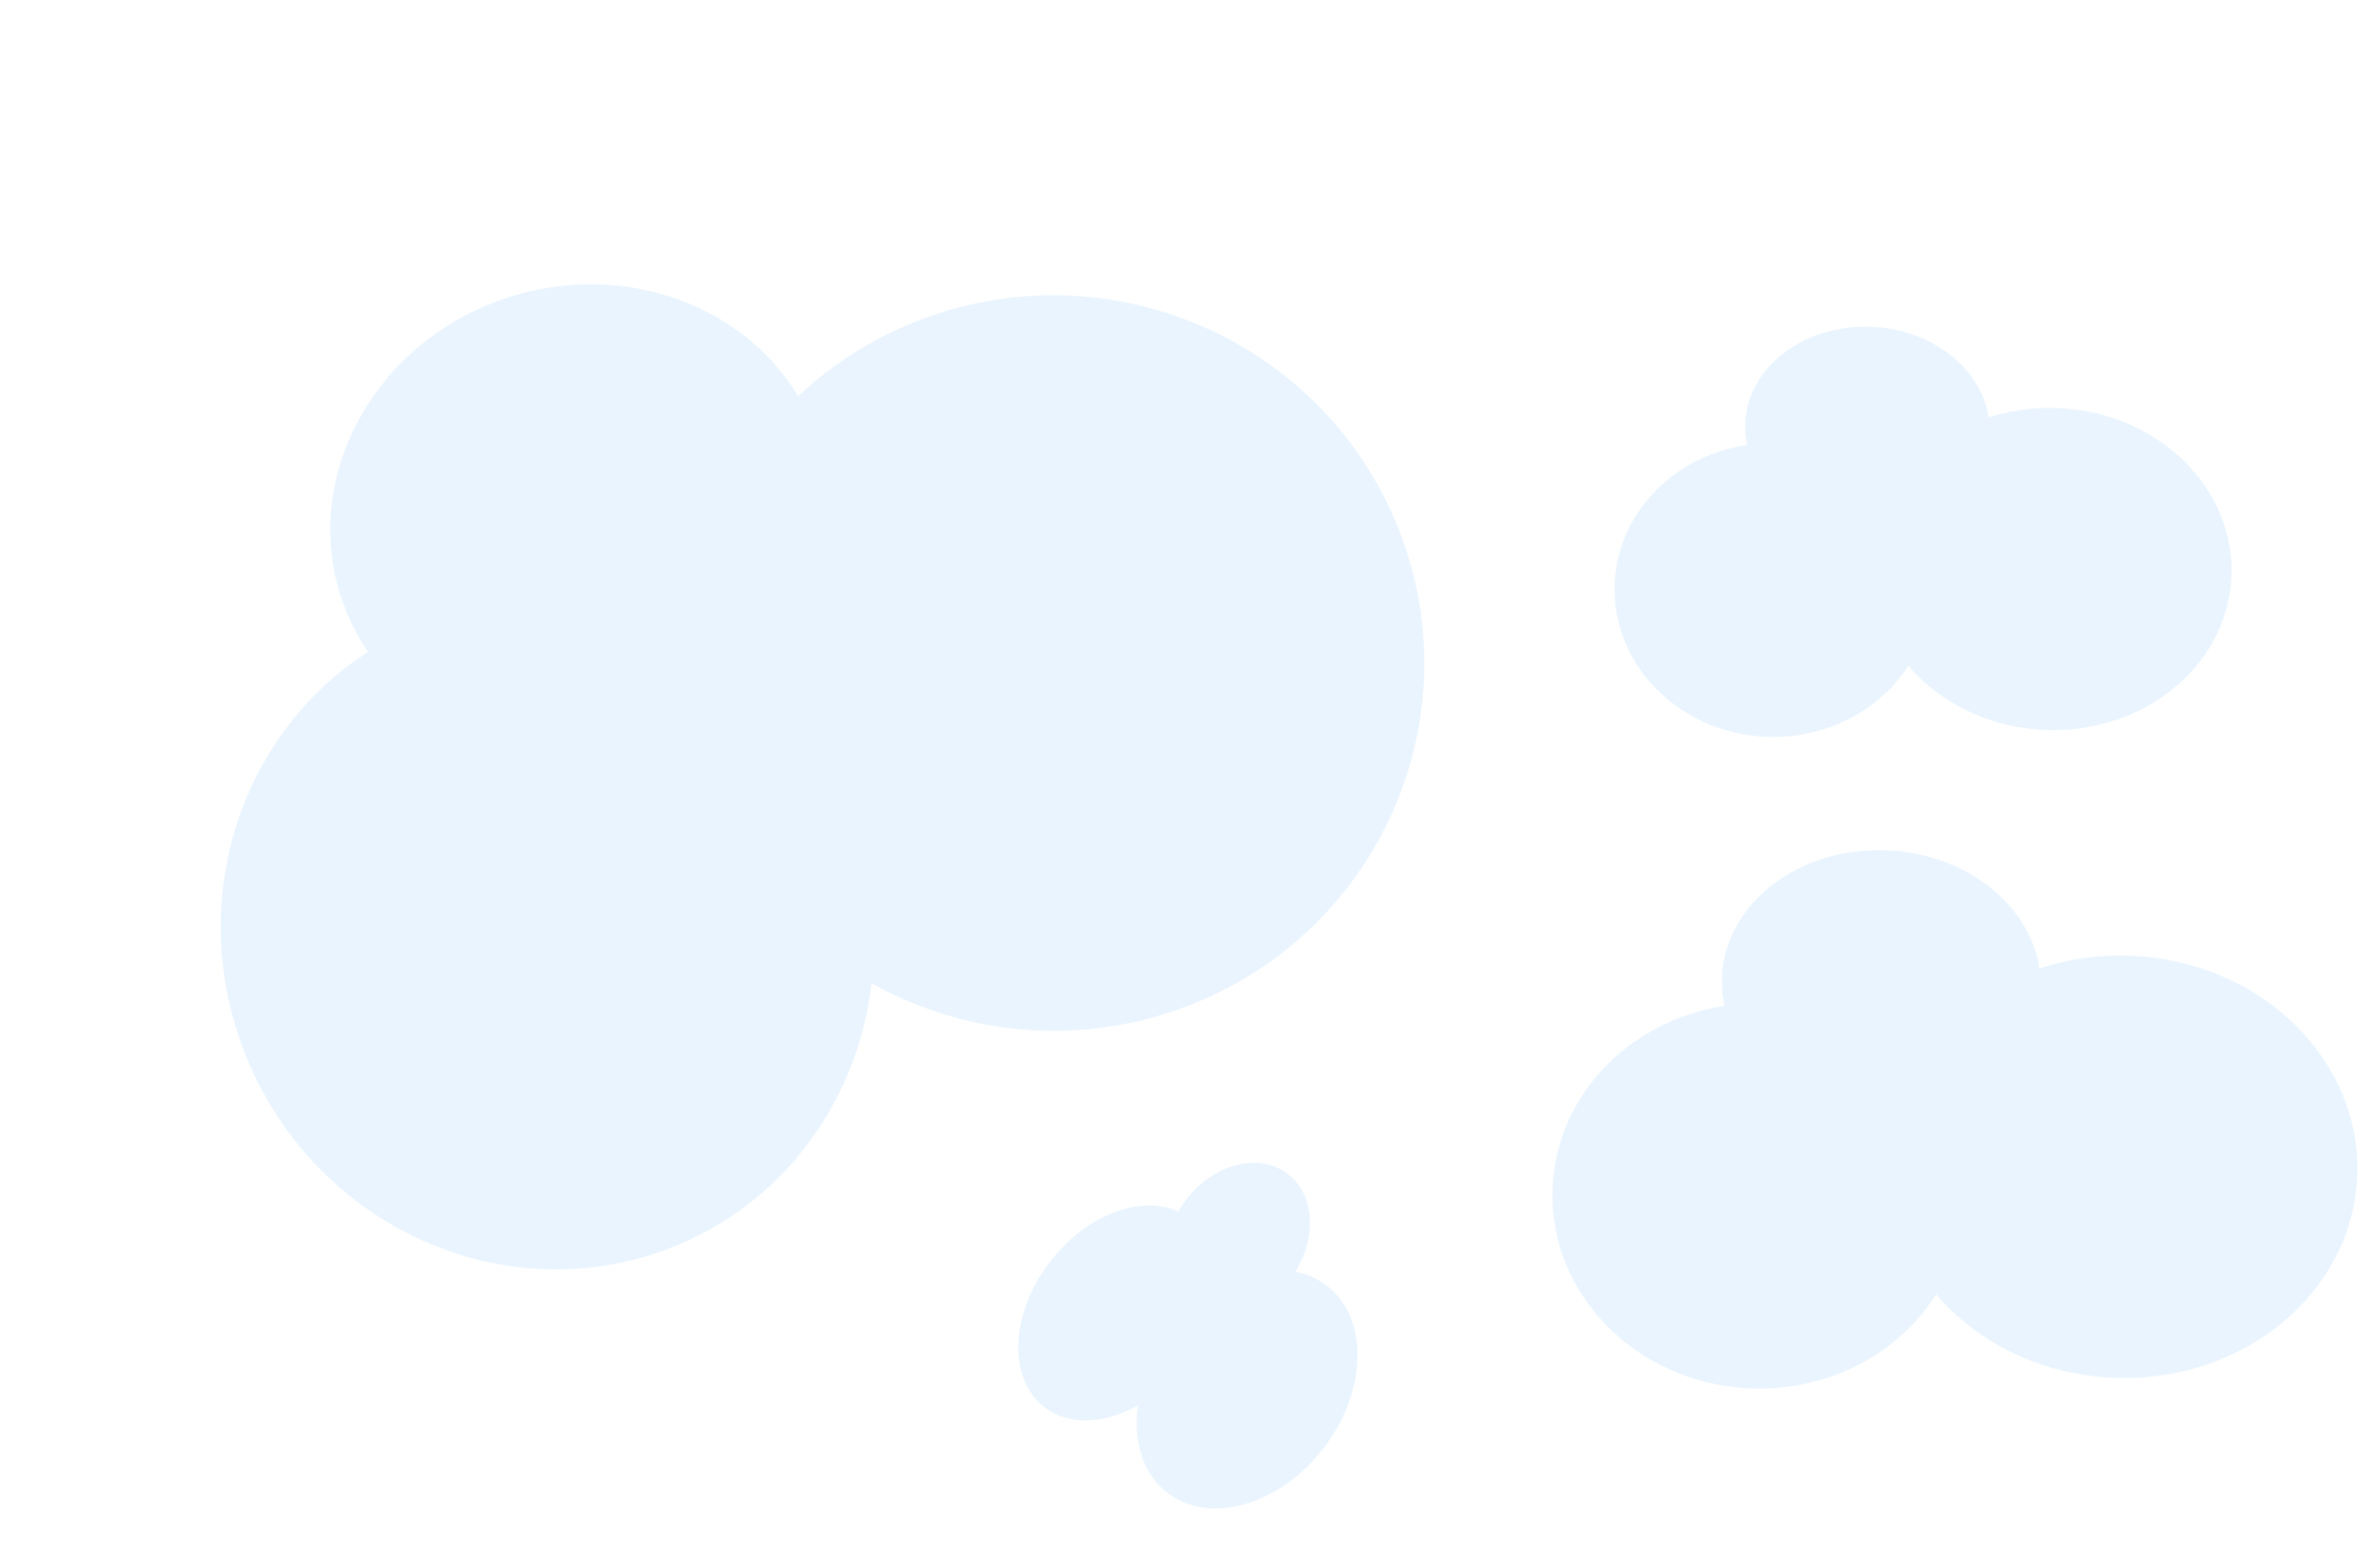
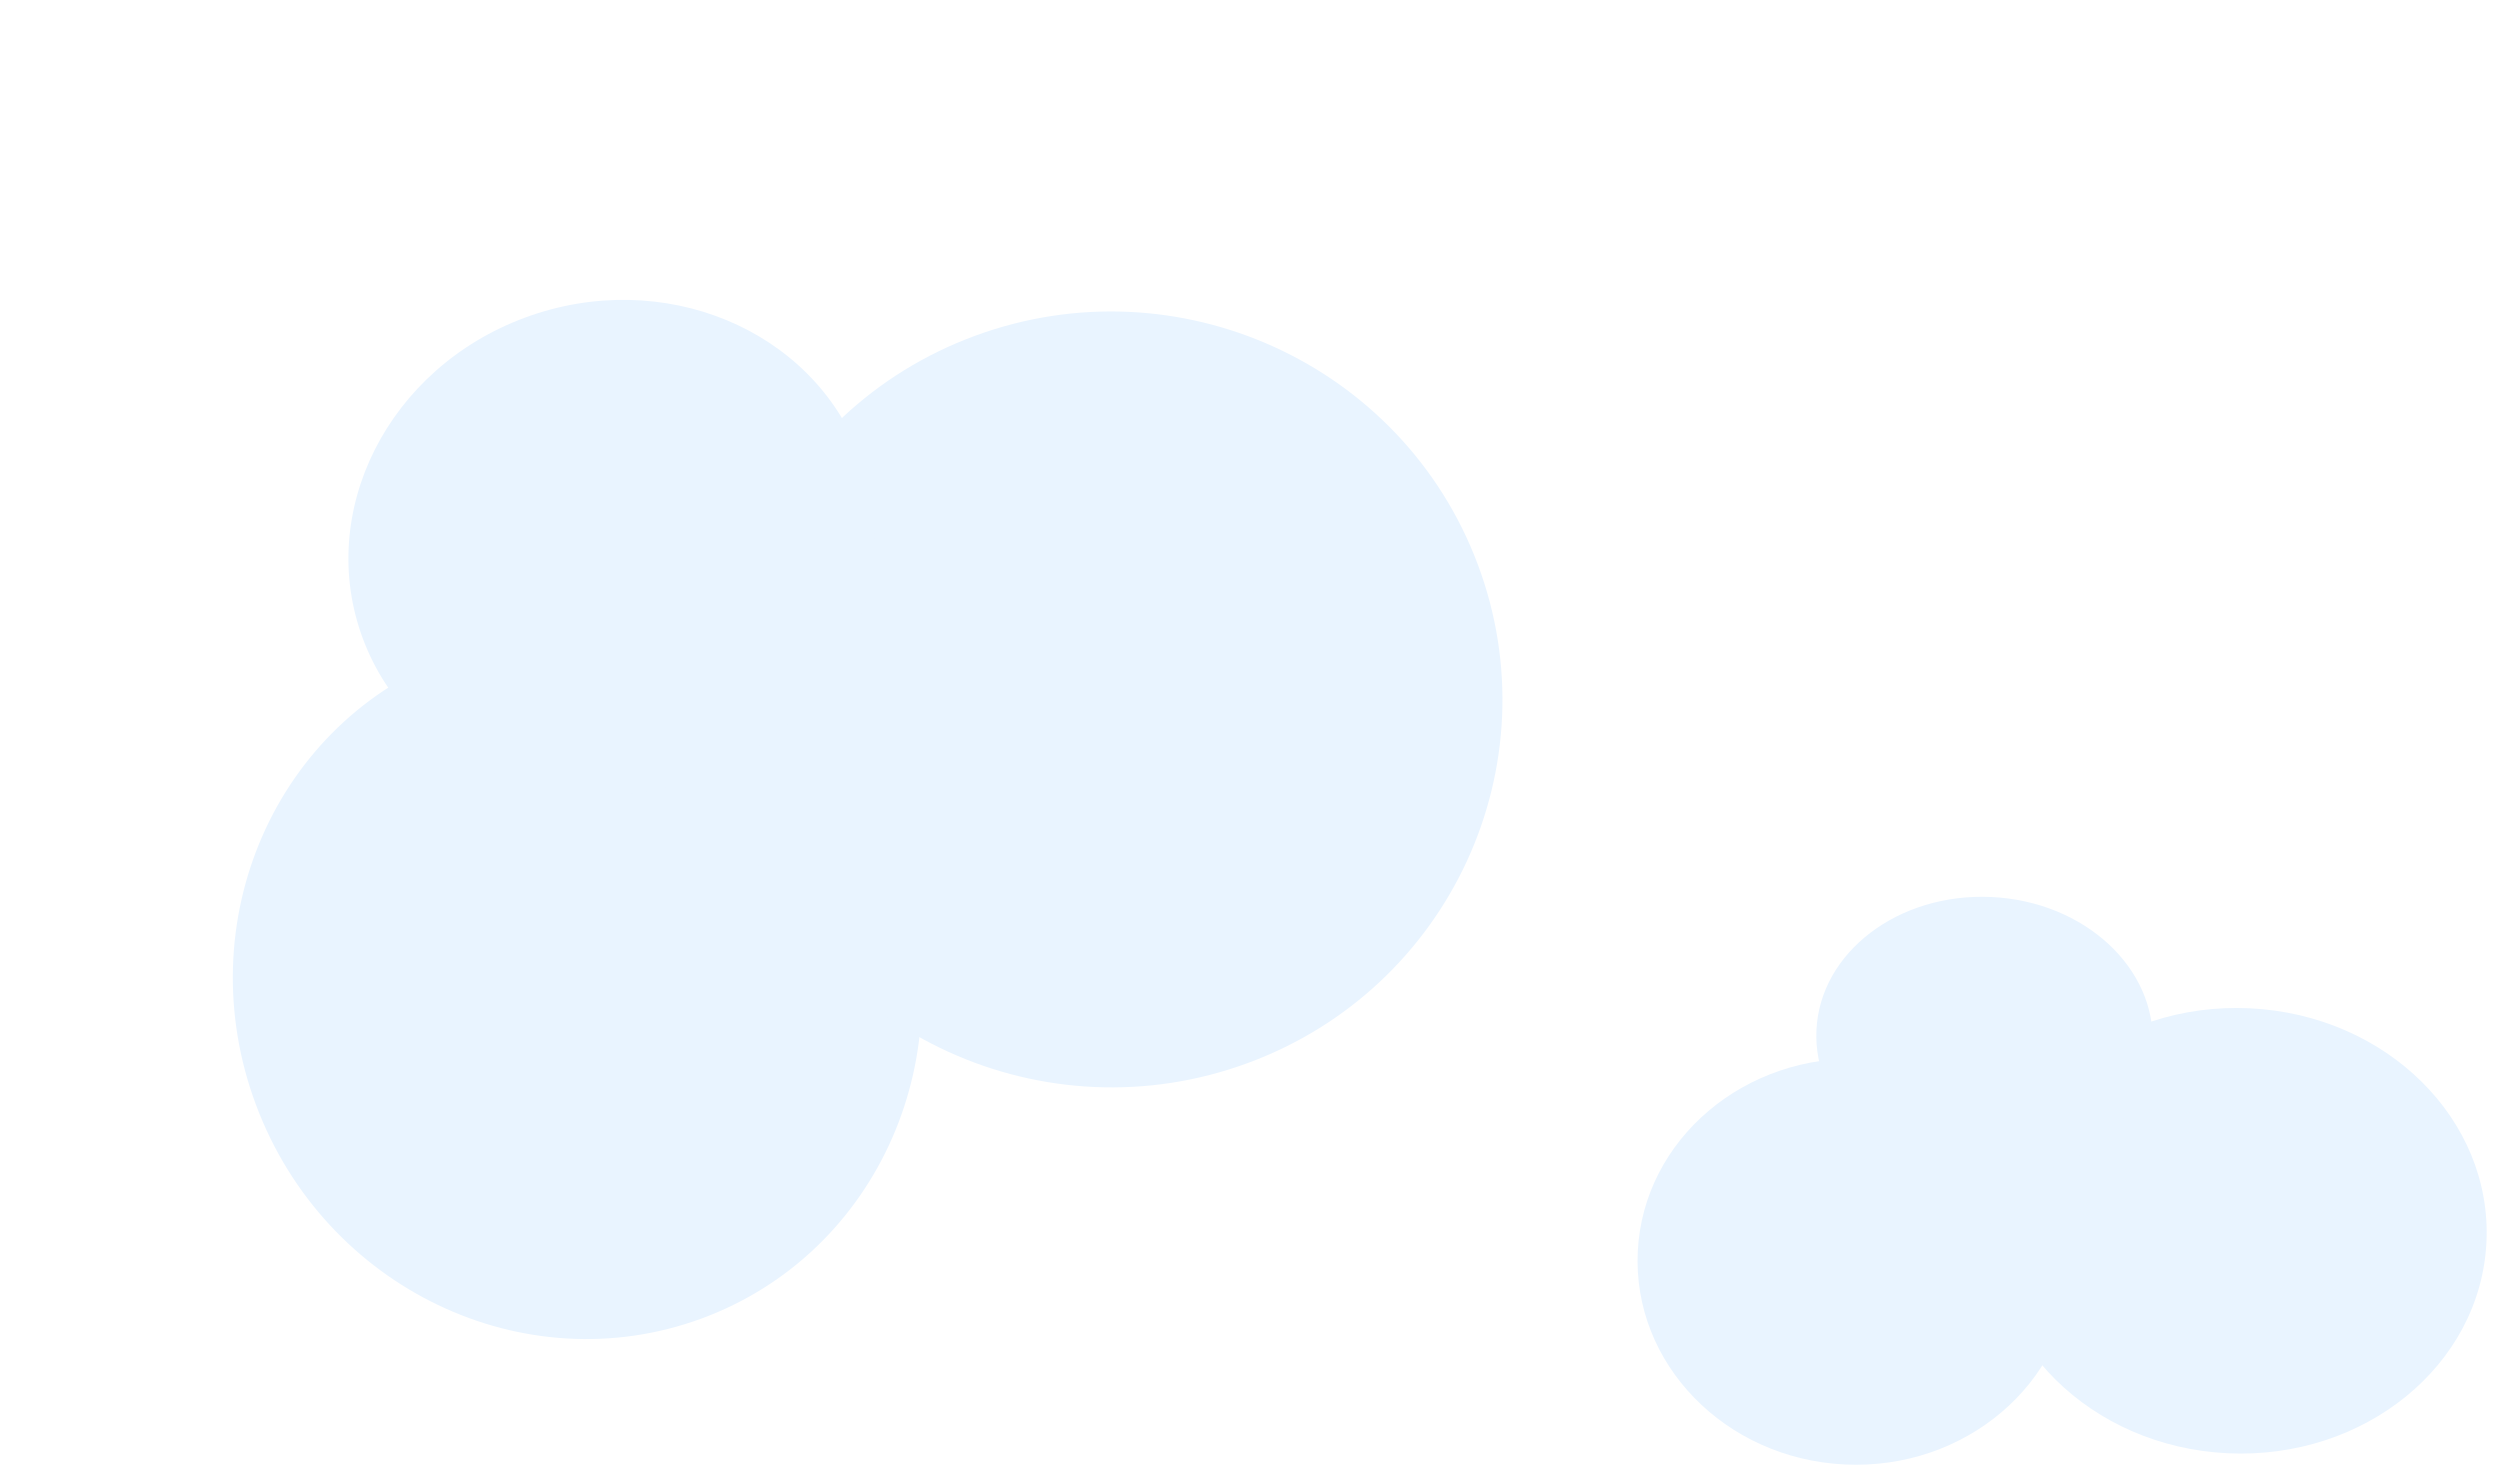
- <svg xmlns="http://www.w3.org/2000/svg" class="clouds2" width="617" height="408" viewBox="0 0 617 408" fill="none">
-   <ellipse rx="22.041" ry="31" transform="matrix(0.749772 0.661697 0.638332 -0.769762 290.879 341.817)" fill="#E9F4FF" />
-   <ellipse rx="25.148" ry="34.003" transform="matrix(0.749772 0.661697 0.638332 -0.769762 324.669 361.678)" fill="#E9F4FF" />
-   <ellipse rx="17.061" ry="21.505" transform="matrix(0.749772 0.661697 0.638332 -0.769762 322.27 322.76)" fill="#E9F4FF" />
+ <svg xmlns="http://www.w3.org/2000/svg" class="clouds2" width="617" height="365" viewBox="0 0 617 365" fill="none">
  <ellipse rx="53.651" ry="50.122" transform="matrix(0.998886 0.0471853 0.0493275 -0.998783 457.798 311.375)" fill="#E9F4FF" />
  <ellipse rx="61.212" ry="54.976" transform="matrix(0.998886 0.0471853 0.0493275 -0.998783 552.507 303.756)" fill="#E9F4FF" />
  <ellipse rx="41.528" ry="34.769" transform="matrix(0.998886 0.0471853 0.0493275 -0.998783 489.784 256.111)" fill="#E9F4FF" />
-   <ellipse rx="41.116" ry="38.225" transform="matrix(0.998676 0.0514355 0.0539597 -0.998543 461.445 153.616)" fill="#E9F4FF" />
-   <ellipse rx="46.911" ry="41.927" transform="matrix(0.998676 0.0514355 0.0539597 -0.998543 534.053 148.131)" fill="#E9F4FF" />
-   <ellipse rx="31.826" ry="26.517" transform="matrix(0.998676 0.0514355 0.0539597 -0.998543 486.143 111.58)" fill="#E9F4FF" />
  <ellipse rx="84.467" ry="87.382" transform="matrix(0.938423 -0.34549 -0.350997 -0.936377 142.477 243.587)" fill="#E9F4FF" />
  <ellipse rx="96.372" ry="95.845" transform="matrix(0.938423 -0.34549 -0.350997 -0.936377 274.289 172.619)" fill="#E9F4FF" />
  <ellipse rx="65.382" ry="60.616" transform="matrix(0.938423 -0.34549 -0.350997 -0.936377 150.946 135.113)" fill="#E9F4FF" />
</svg>
